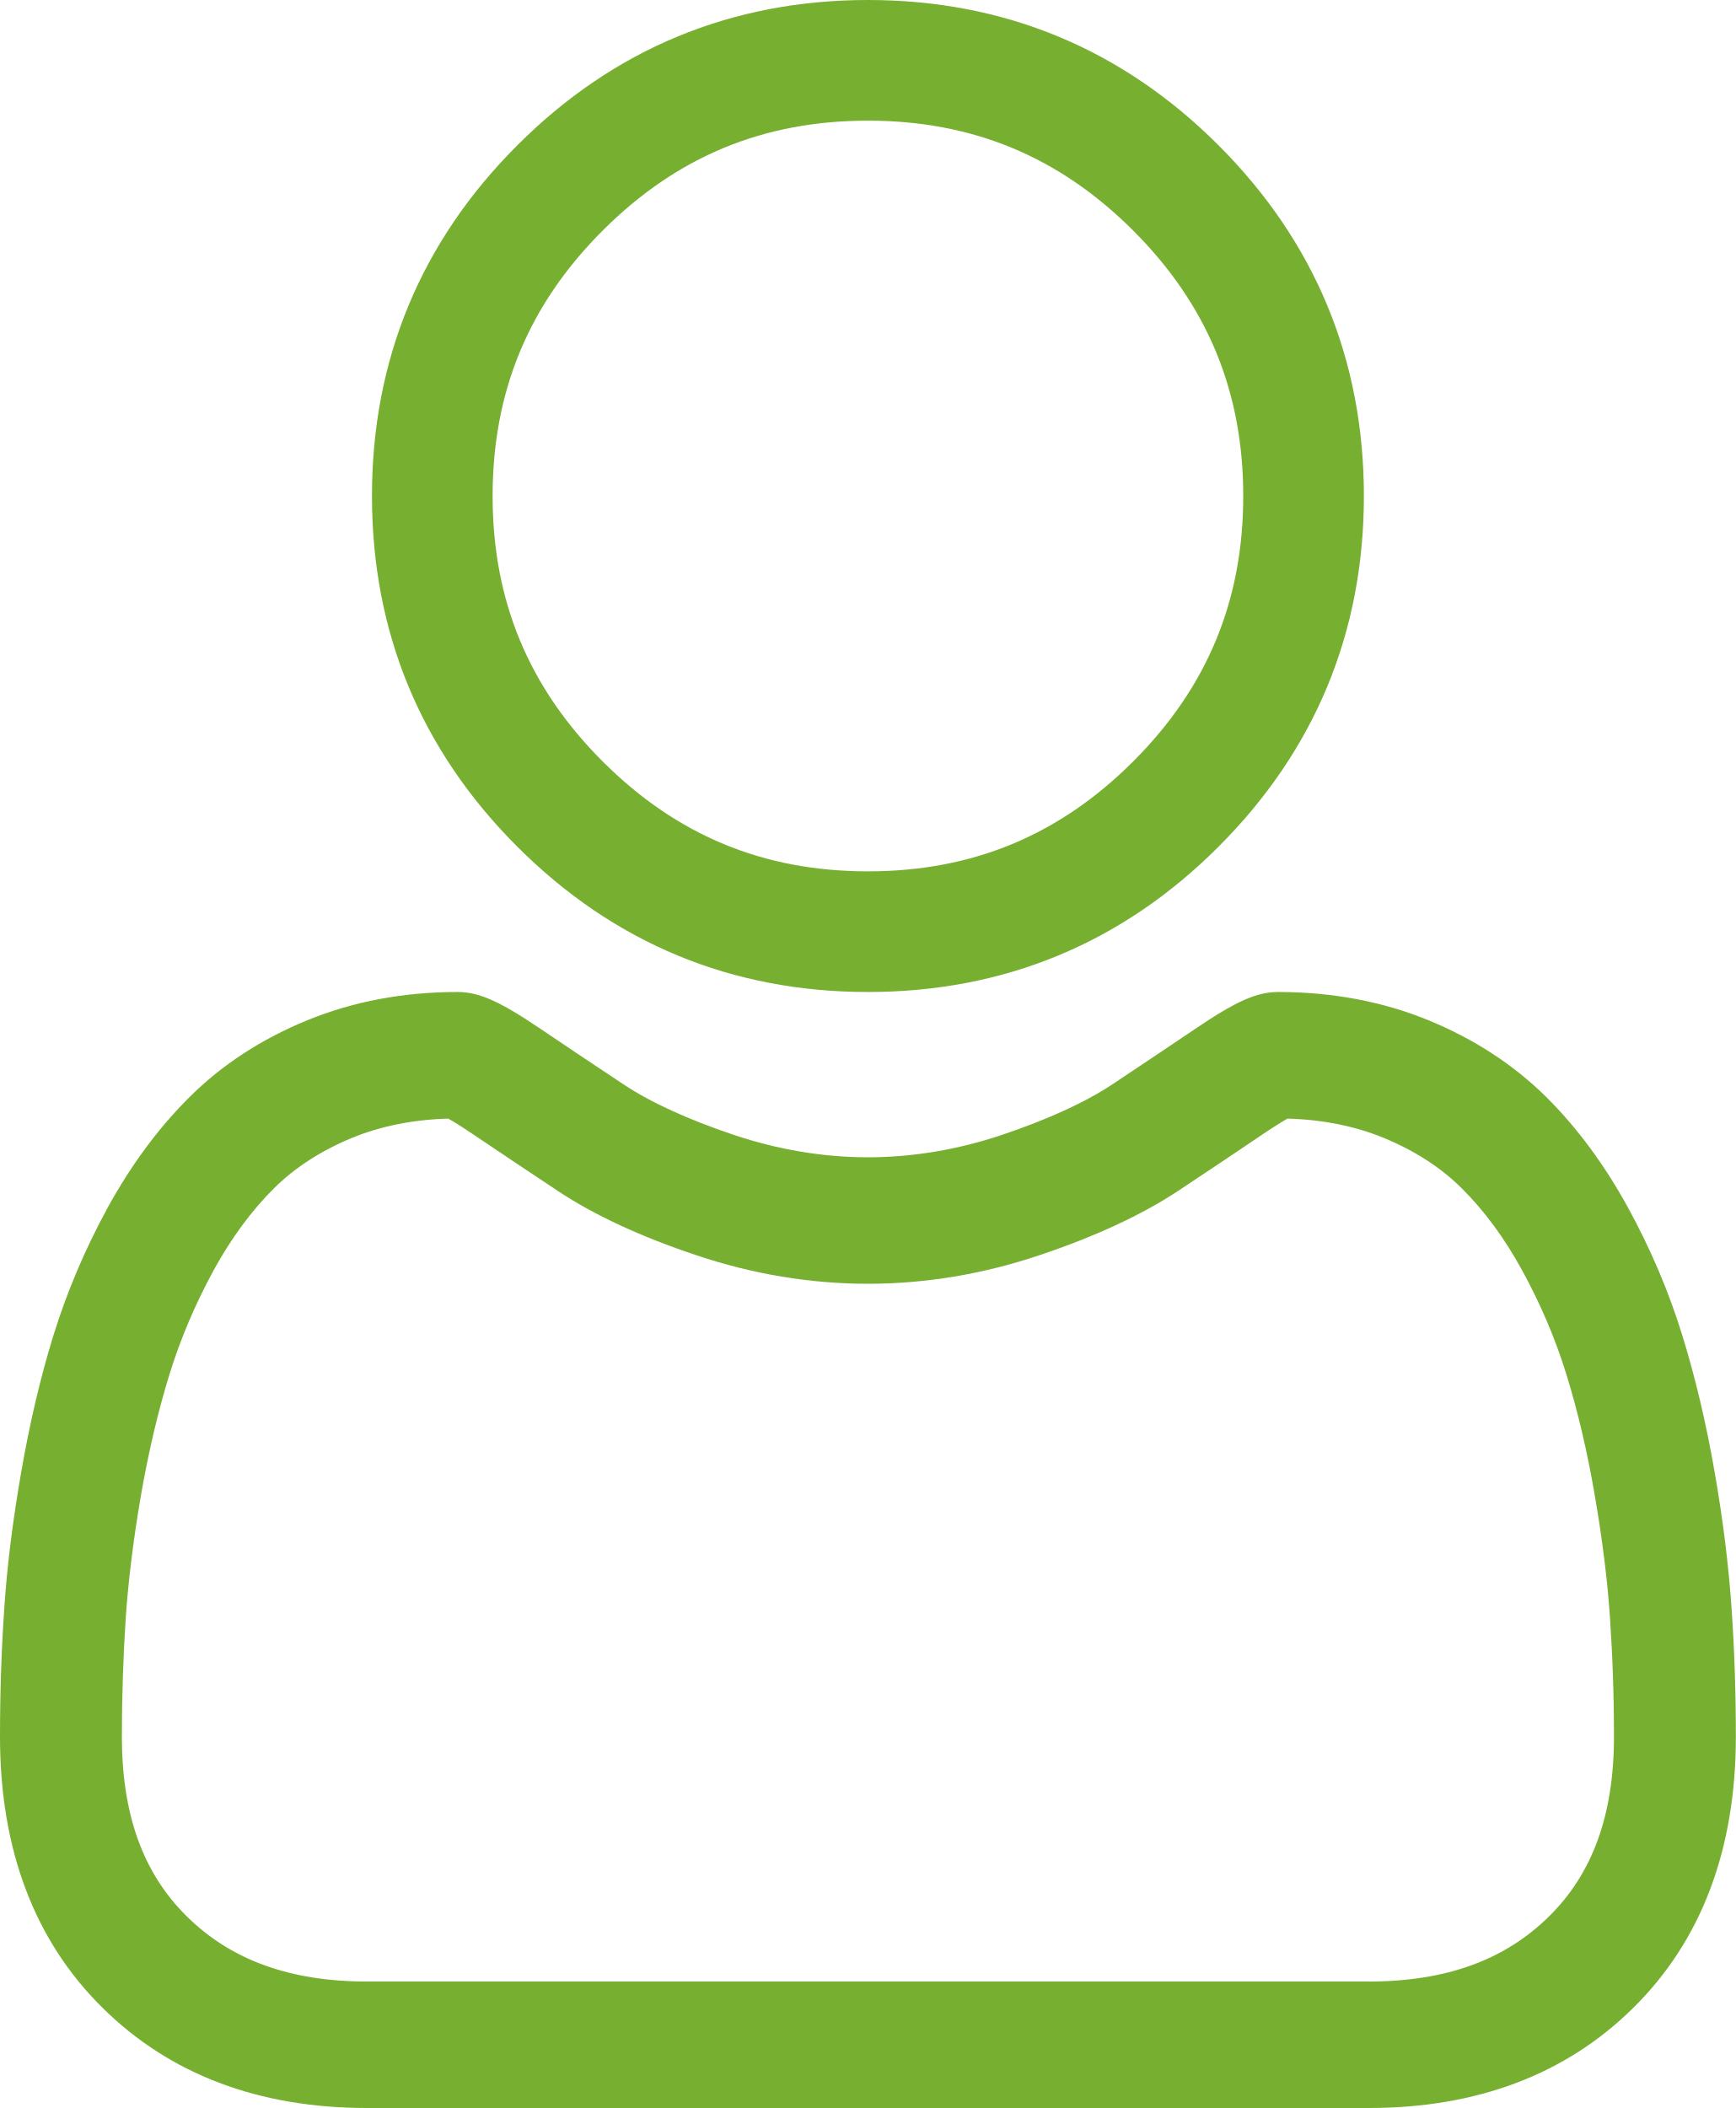
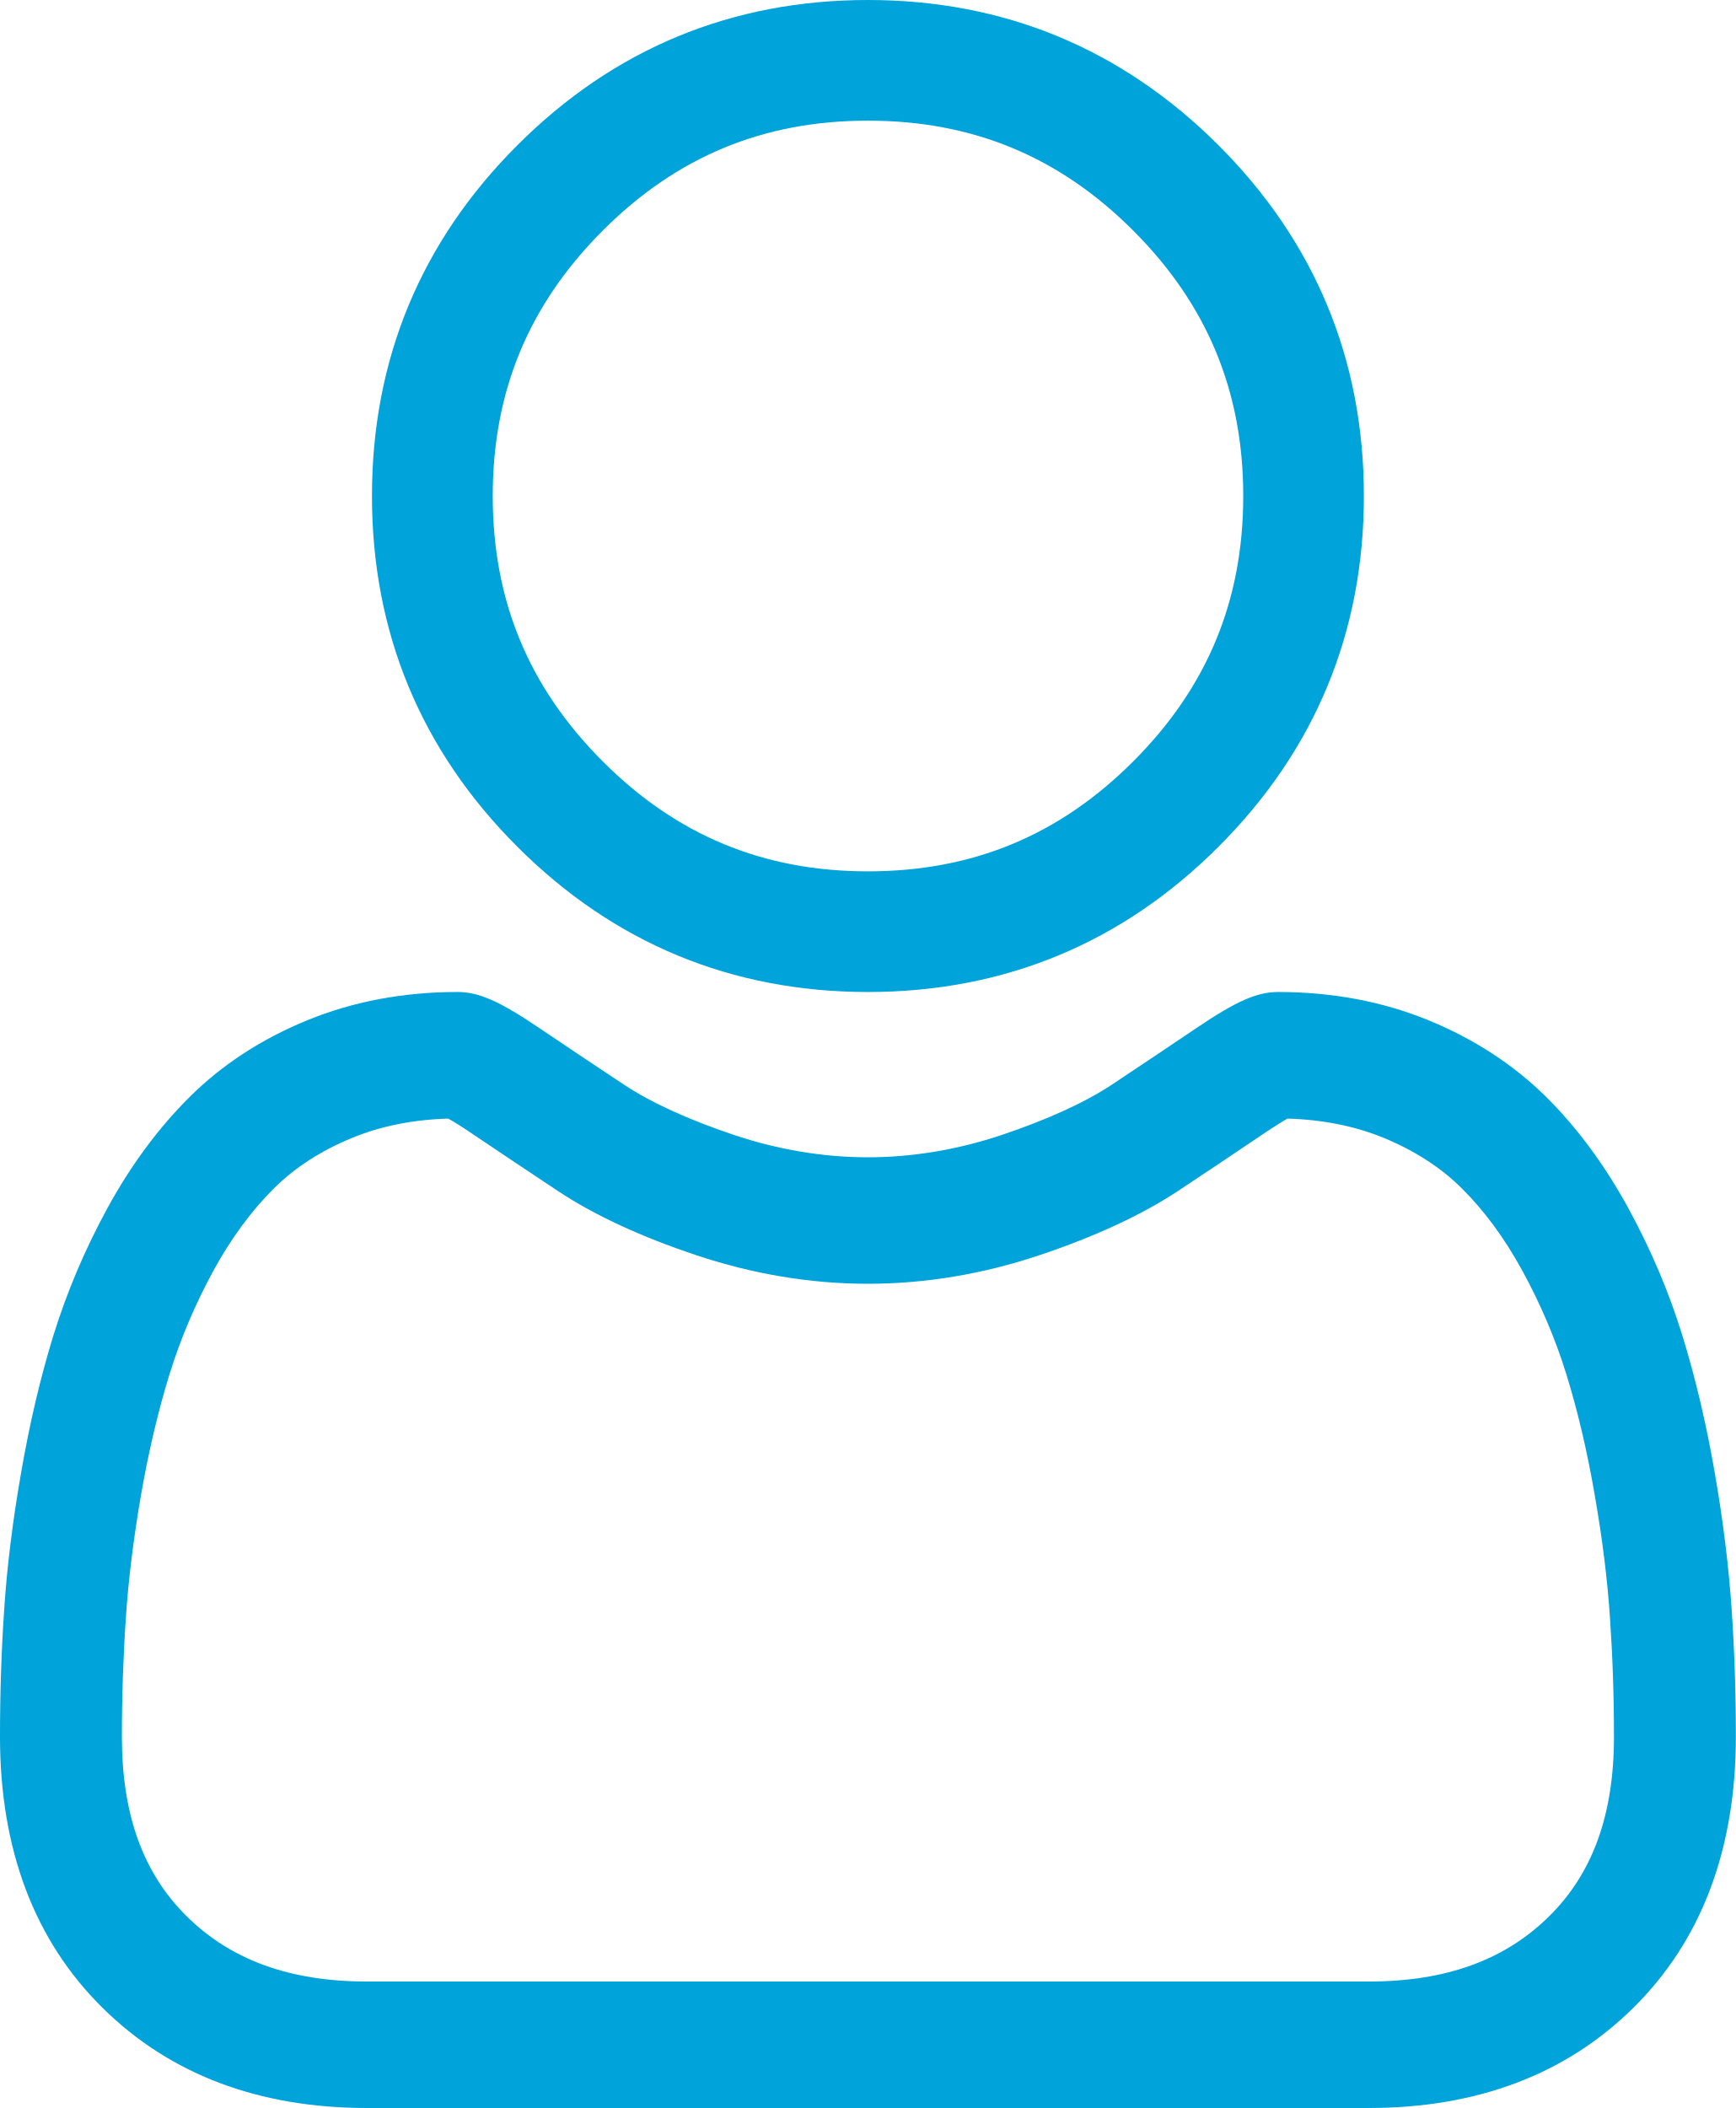
<svg xmlns="http://www.w3.org/2000/svg" width="14px" height="17px" viewbox="0 0 14 17" version="1.1">
  <g id="do-utilizador-(2)">
-     <path d="M4 8C5.099 8 6.051 7.606 6.828 6.828C7.606 6.05 8 5.099 8 4C8 2.901 7.606 1.95 6.828 1.172C6.05 0.394 5.099 0 4 0C2.901 0 1.949 0.394 1.172 1.172C0.394 1.949 0 2.901 0 4C0 5.099 0.394 6.051 1.172 6.828C1.95 7.606 2.901 8 4 8ZM1.86 1.86C2.457 1.263 3.157 0.973 4 0.973C4.843 0.973 5.543 1.263 6.14 1.86C6.737 2.457 7.027 3.157 7.027 4C7.027 4.843 6.737 5.543 6.14 6.14C5.543 6.737 4.843 7.027 4 7.027C3.157 7.027 2.457 6.737 1.86 6.14C1.263 5.543 0.973 4.843 0.973 4C0.973 3.157 1.263 2.457 1.86 1.86Z" transform="translate(3 0)" id="Shape" fill=" #77b030" stroke="none" />
-     <path d="M13.966 4.978C13.943 4.638 13.898 4.268 13.83 3.878C13.762 3.484 13.674 3.112 13.569 2.772C13.461 2.42 13.313 2.073 13.131 1.74C12.942 1.395 12.72 1.094 12.47 0.846C12.209 0.588 11.89 0.379 11.521 0.228C11.153 0.077 10.745 0 10.309 0C10.138 0 9.972 0.073 9.652 0.289C9.455 0.422 9.225 0.576 8.968 0.747C8.748 0.892 8.45 1.028 8.082 1.152C7.724 1.272 7.359 1.333 6.999 1.333C6.64 1.333 6.276 1.272 5.917 1.152C5.549 1.028 5.251 0.892 5.032 0.747C4.777 0.578 4.547 0.424 4.347 0.289C4.027 0.073 3.861 0 3.69 0C3.254 0 2.846 0.077 2.478 0.228C2.109 0.379 1.79 0.587 1.529 0.847C1.28 1.094 1.057 1.395 0.868 1.74C0.686 2.073 0.539 2.42 0.43 2.772C0.325 3.112 0.238 3.484 0.17 3.878C0.102 4.268 0.056 4.638 0.034 4.978C0.011 5.31 0 5.656 0 6.006C0 6.915 0.278 7.651 0.828 8.193C1.37 8.729 2.087 9 2.96 9L11.04 9C11.912 9 12.63 8.729 13.172 8.193C13.722 7.651 14 6.915 14 6.006C14 5.655 13.989 5.309 13.966 4.978L13.966 4.978ZM12.494 7.454C12.136 7.808 11.66 7.98 11.04 7.98L2.96 7.98C2.34 7.98 1.864 7.808 1.506 7.454C1.154 7.107 0.983 6.633 0.983 6.006C0.983 5.68 0.994 5.358 1.014 5.048C1.035 4.745 1.076 4.412 1.137 4.058C1.198 3.708 1.275 3.38 1.367 3.083C1.455 2.798 1.575 2.516 1.723 2.244C1.865 1.985 2.029 1.763 2.209 1.584C2.378 1.416 2.59 1.279 2.84 1.176C3.072 1.081 3.332 1.029 3.615 1.021C3.649 1.04 3.711 1.077 3.81 1.144C4.012 1.28 4.245 1.436 4.503 1.607C4.793 1.799 5.167 1.973 5.614 2.122C6.071 2.276 6.537 2.353 7 2.353C7.462 2.353 7.928 2.276 8.385 2.122C8.832 1.972 9.206 1.799 9.497 1.607C9.761 1.432 9.987 1.281 10.189 1.144C10.289 1.077 10.35 1.04 10.384 1.021C10.667 1.029 10.927 1.081 11.159 1.176C11.409 1.279 11.622 1.416 11.79 1.584C11.971 1.763 12.134 1.985 12.276 2.244C12.425 2.516 12.545 2.798 12.633 3.083C12.725 3.38 12.802 3.708 12.862 4.058C12.923 4.412 12.965 4.746 12.985 5.049L12.985 5.049C13.006 5.357 13.017 5.679 13.017 6.006C13.017 6.633 12.846 7.107 12.494 7.454L12.494 7.454Z" transform="translate(0 8)" id="Shape" fill=" #77b030" stroke="none" />
+     <path d="M4 8C5.099 8 6.051 7.606 6.828 6.828C7.606 6.05 8 5.099 8 4C8 2.901 7.606 1.95 6.828 1.172C6.05 0.394 5.099 0 4 0C2.901 0 1.949 0.394 1.172 1.172C0.394 1.949 0 2.901 0 4C0 5.099 0.394 6.051 1.172 6.828C1.95 7.606 2.901 8 4 8ZM1.861 1.86C2.457 1.263 3.157 0.973 4 0.973C4.844 0.973 5.544 1.263 6.14 1.86C6.737 2.457 7.027 3.157 7.027 4C7.027 4.843 6.737 5.543 6.14 6.14C5.544 6.737 4.844 7.027 4 7.027C3.157 7.027 2.457 6.737 1.861 6.14C1.264 5.543 0.974 4.843 0.974 4C0.974 3.157 1.264 2.457 1.861 1.86Z" transform="translate(3 0)" id="Shape" fill="#00A3DA" stroke="none" />
+     <path d="M13.966 4.978C13.943 4.638 13.898 4.268 13.83 3.878C13.762 3.484 13.674 3.112 13.569 2.772C13.461 2.42 13.313 2.073 13.131 1.74C12.942 1.395 12.72 1.094 12.47 0.846C12.209 0.588 11.89 0.379 11.521 0.228C11.153 0.077 10.745 0 10.309 0C10.138 0 9.972 0.073 9.652 0.289C9.455 0.422 9.225 0.576 8.968 0.747C8.748 0.892 8.45 1.028 8.082 1.152C7.724 1.272 7.359 1.333 6.999 1.333C6.64 1.333 6.276 1.272 5.917 1.152C5.549 1.028 5.251 0.892 5.032 0.747C4.777 0.578 4.547 0.424 4.347 0.289C4.027 0.073 3.861 0 3.69 0C3.254 0 2.846 0.077 2.478 0.228C2.109 0.379 1.79 0.587 1.529 0.847C1.28 1.094 1.057 1.395 0.868 1.74C0.686 2.073 0.539 2.42 0.43 2.772C0.325 3.112 0.238 3.484 0.17 3.878C0.102 4.268 0.056 4.638 0.034 4.978C0.011 5.31 0 5.656 0 6.006C0 6.915 0.278 7.651 0.828 8.193C1.37 8.729 2.087 9 2.96 9L11.04 9C11.912 9 12.63 8.729 13.172 8.193C13.722 7.651 14 6.915 14 6.006C14 5.655 13.989 5.309 13.966 4.978L13.966 4.978ZM12.494 7.454C12.136 7.808 11.66 7.98 11.04 7.98L2.96 7.98C2.34 7.98 1.864 7.808 1.506 7.454C1.154 7.107 0.983 6.633 0.983 6.006C0.983 5.68 0.994 5.358 1.015 5.048C1.035 4.745 1.076 4.412 1.137 4.058C1.198 3.708 1.275 3.38 1.367 3.083C1.455 2.798 1.575 2.516 1.723 2.244C1.865 1.985 2.029 1.763 2.209 1.584C2.378 1.416 2.59 1.279 2.841 1.176C3.072 1.081 3.332 1.029 3.615 1.021C3.649 1.04 3.711 1.076 3.81 1.144C4.012 1.28 4.245 1.436 4.503 1.607C4.793 1.799 5.167 1.973 5.614 2.122C6.071 2.275 6.537 2.353 7 2.353C7.462 2.353 7.928 2.275 8.385 2.122C8.832 1.972 9.206 1.799 9.497 1.607C9.761 1.432 9.987 1.281 10.189 1.144C10.289 1.077 10.35 1.04 10.384 1.021C10.667 1.029 10.927 1.081 11.159 1.176C11.409 1.279 11.622 1.416 11.79 1.584C11.971 1.763 12.134 1.985 12.276 2.244C12.425 2.516 12.545 2.798 12.633 3.083C12.725 3.38 12.802 3.708 12.862 4.058C12.924 4.412 12.965 4.746 12.985 5.049L12.985 5.049C13.006 5.357 13.017 5.679 13.017 6.006C13.017 6.633 12.846 7.107 12.494 7.454L12.494 7.454Z" transform="translate(0 8)" id="Shape" fill="#00A3DA" stroke="none" />
  </g>
</svg>
